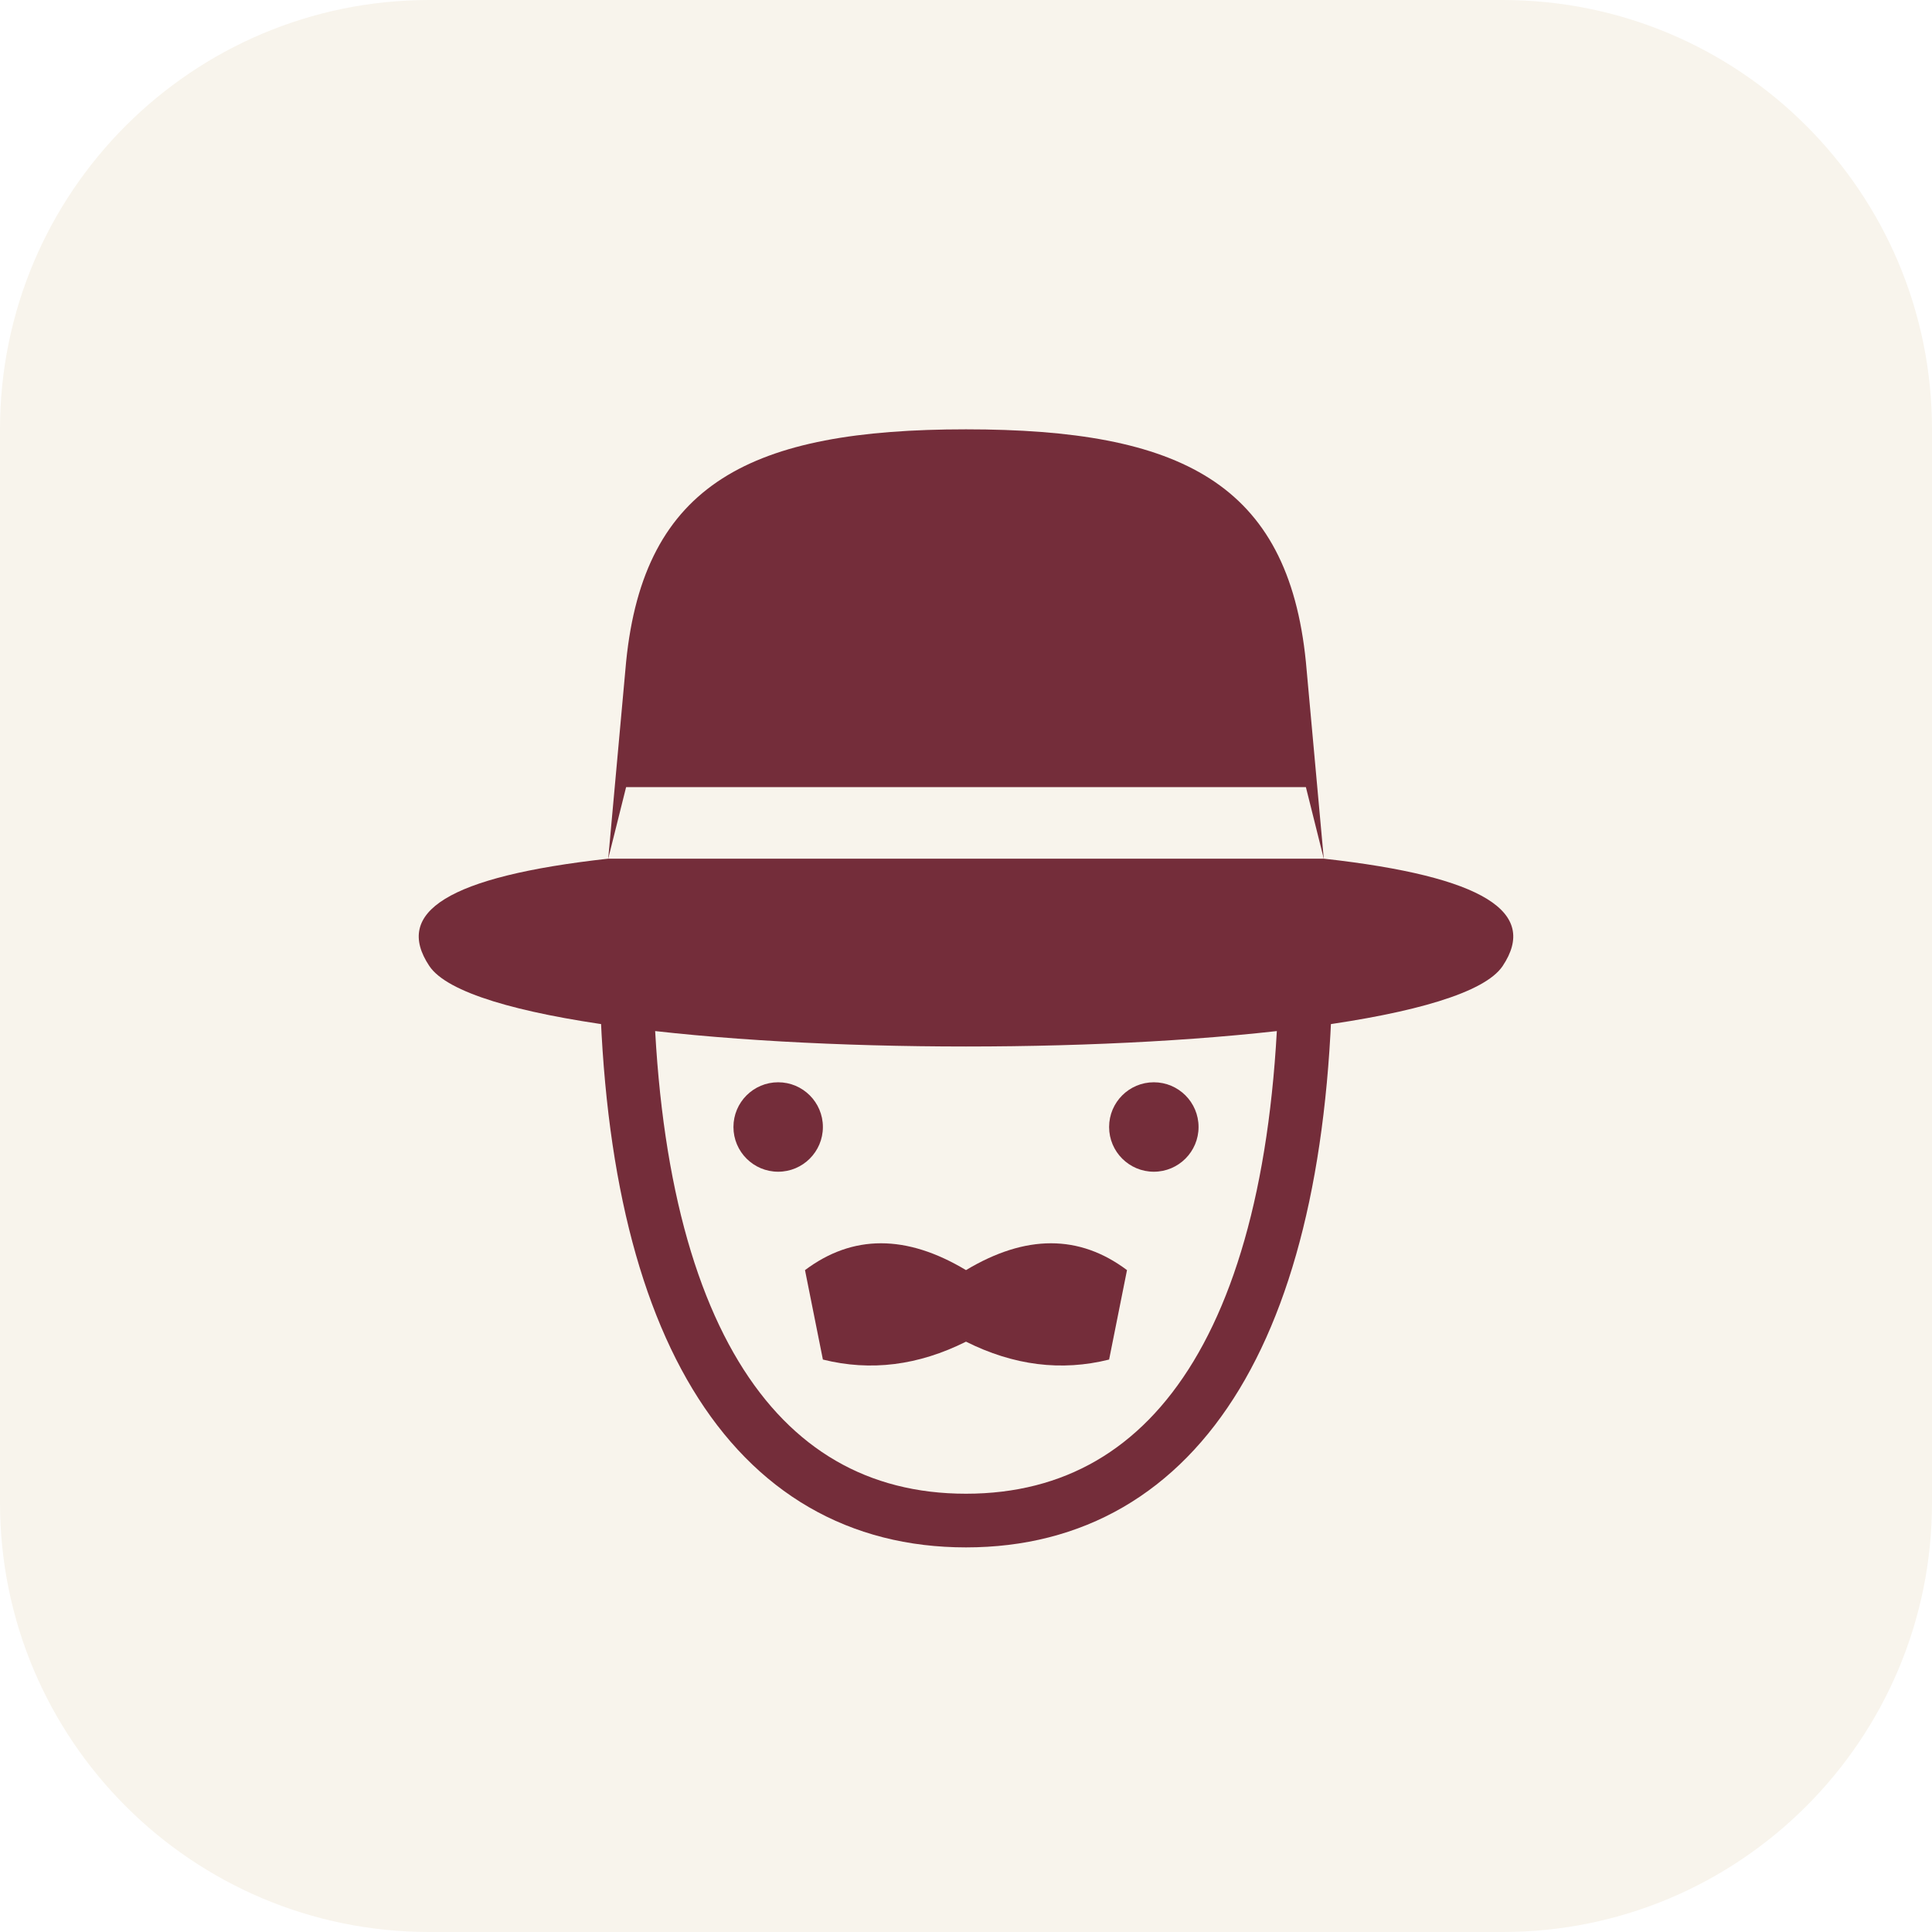
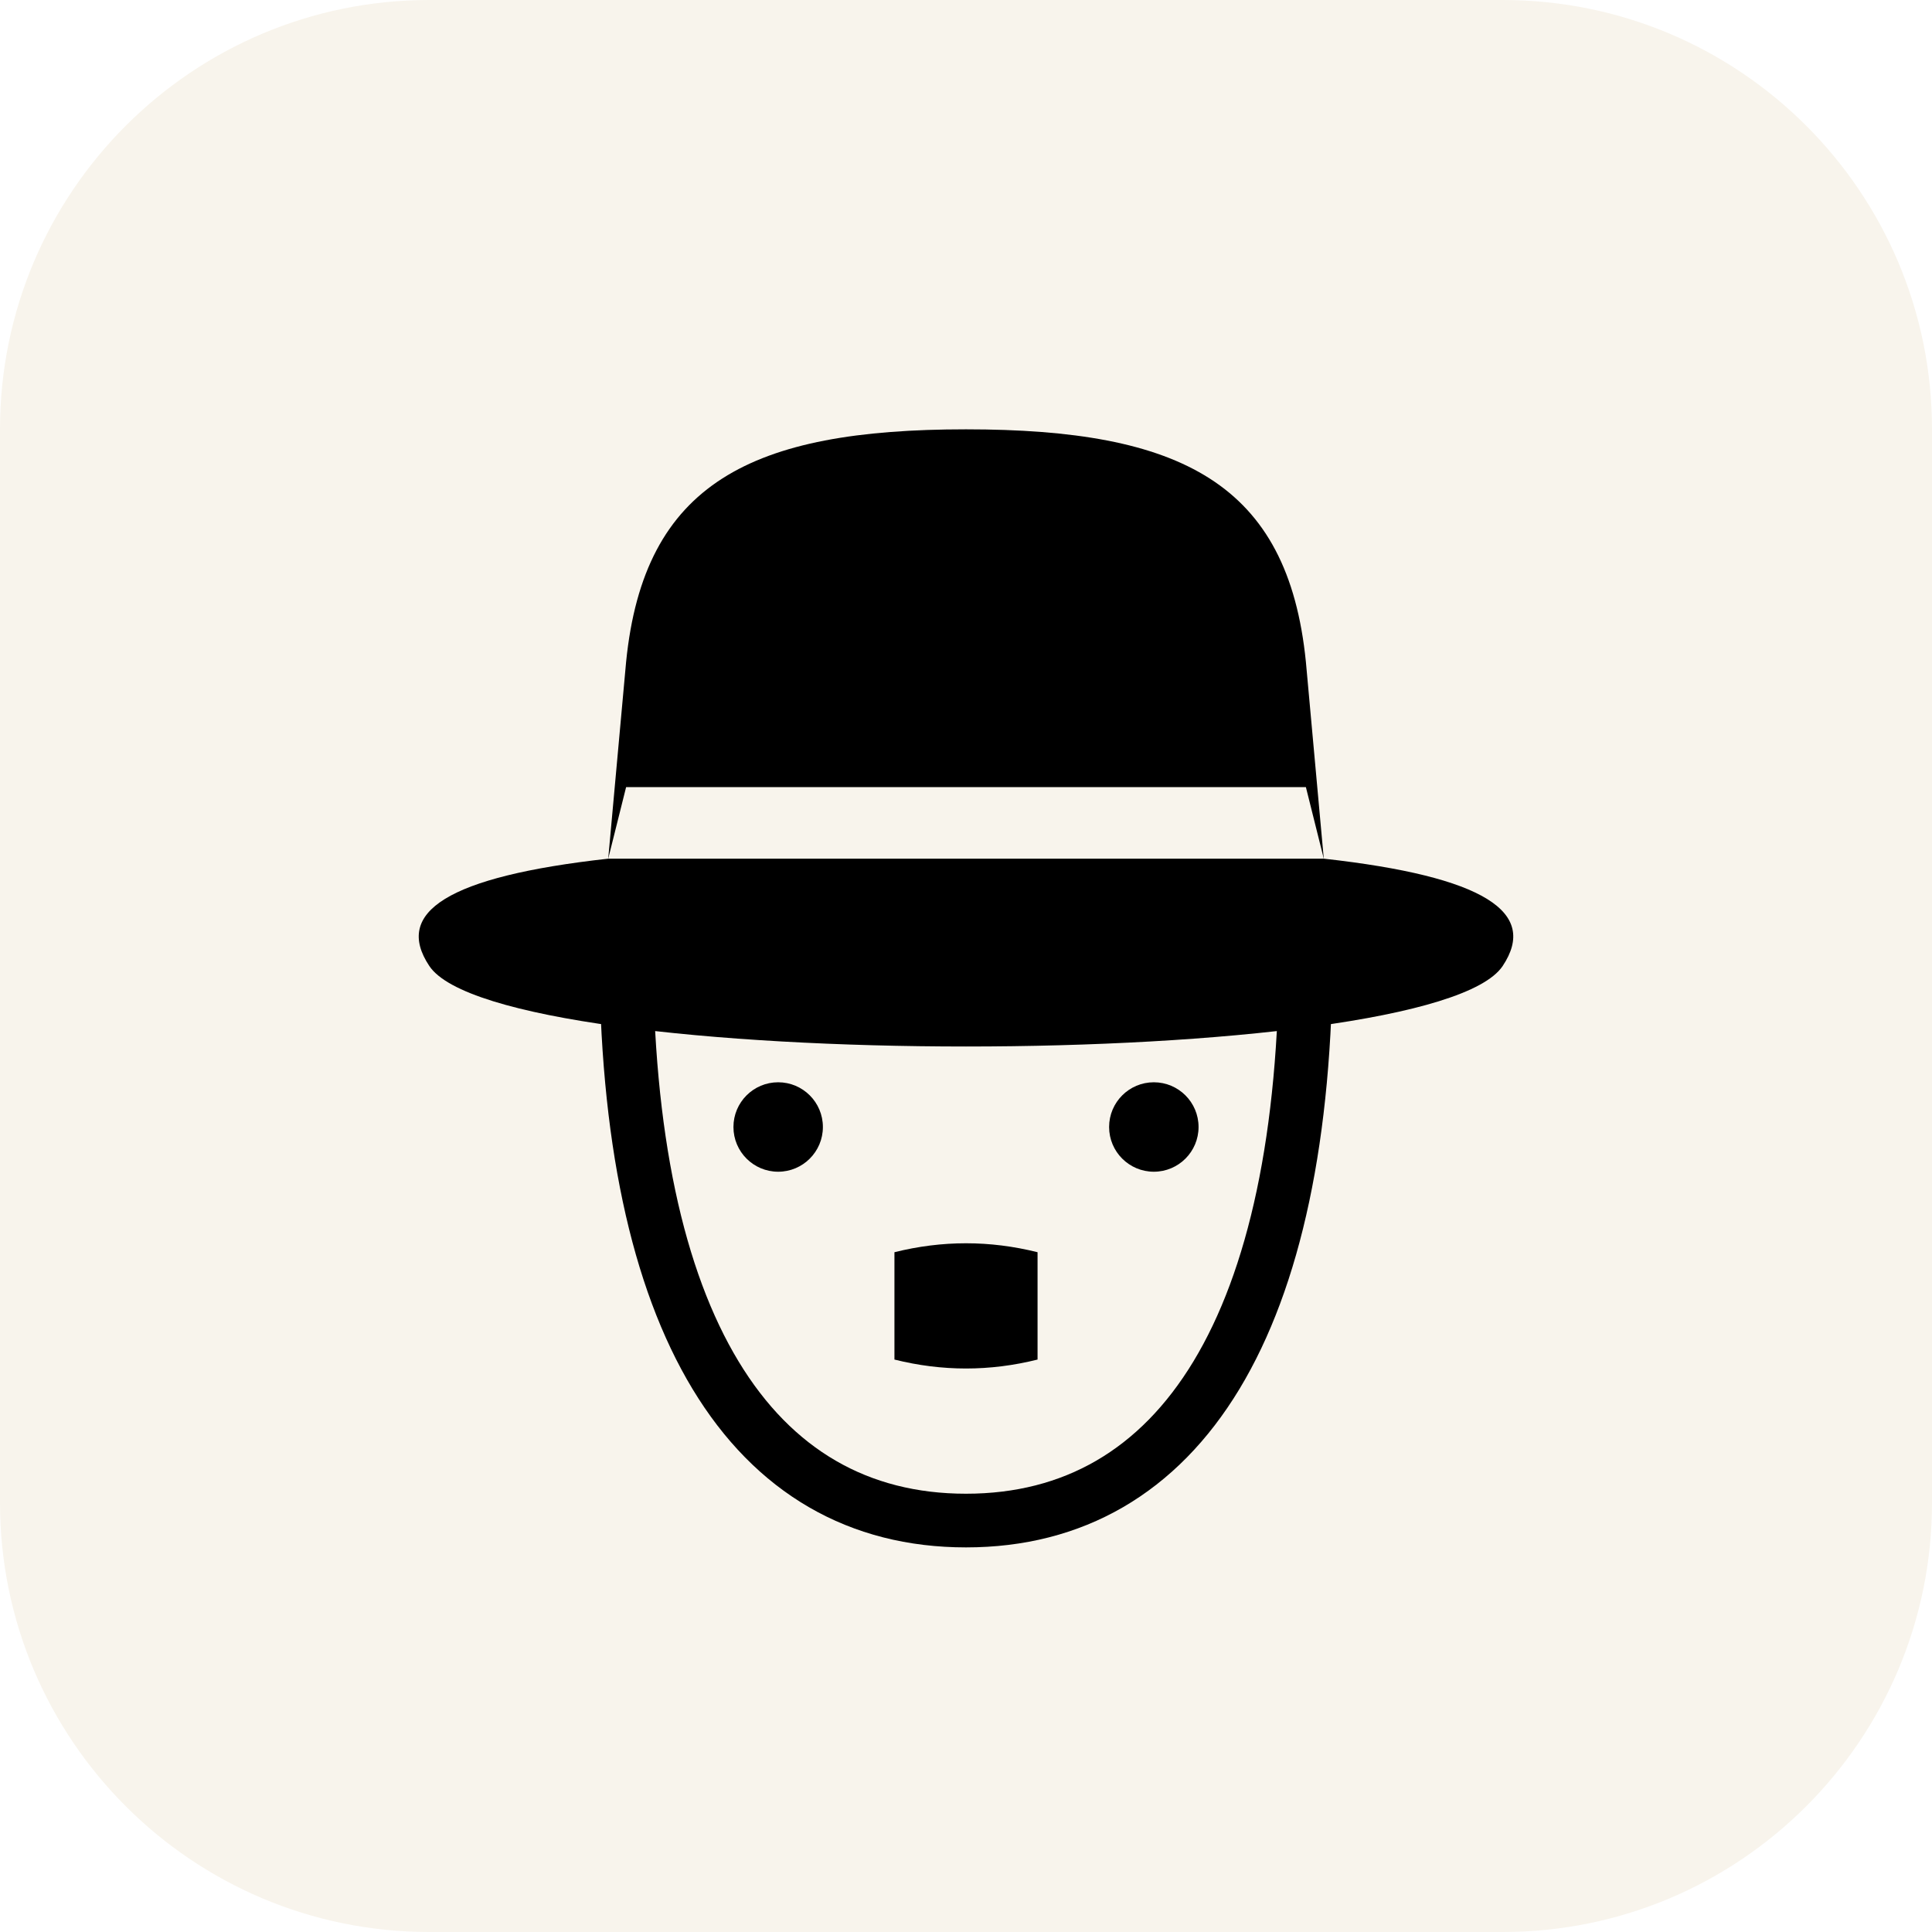
<svg xmlns="http://www.w3.org/2000/svg" viewBox="0 0 108 108">
  <rect width="108" height="108" rx="24" fill="#F8F4EC" />
-   <path d="M35,53C35,74 42,85 54,85C66,85 73,74 73,53" fill="none" stroke="#742D3A" stroke-width="3" />
-   <path d="M34,48L35,37C36,27 42,24 54,24C66,24 72,27 73,37L74,48C83,49 86,51 84,54C80,60 28,60 24,54C22,51 25,49 34,48Z" fill="#742D3A" />
+   <path d="M35,53C35,74 42,85 54,85C66,85 73,74 73,53" fill="none" stroke="#000000" stroke-width="3" />
+   <path d="M34,48L35,37C36,27 42,24 54,24C66,24 72,27 73,37L74,48C83,49 86,51 84,54C80,60 28,60 24,54C22,51 25,49 34,48Z" fill="#000000" />
  <path d="M35,44L73,44L74,48L34,48Z" fill="#F8F4EC" />
-   <path d="M41,63a2.5,2.5 0,1 0,5 0a2.5,2.5 0,1 0,-5 0M62,63a2.5,2.5 0,1 0,5 0a2.5,2.5 0,1 0,-5 0M45,71Q49,68 54,71Q59,68 63,71L62,76Q58,77 54,75Q50,77 46,76Z" fill="#742D3A" />
+   <path d="M41,63a2.5,2.5 0,1 0,5 0a2.5,2.5 0,1 0,-5 0M62,63a2.5,2.5 0,1 0,5 0a2.5,2.5 0,1 0,-5 0M50,70Q54,69 58,70L58,76Q54,77 50,76Z" fill="#000000" />
</svg>
